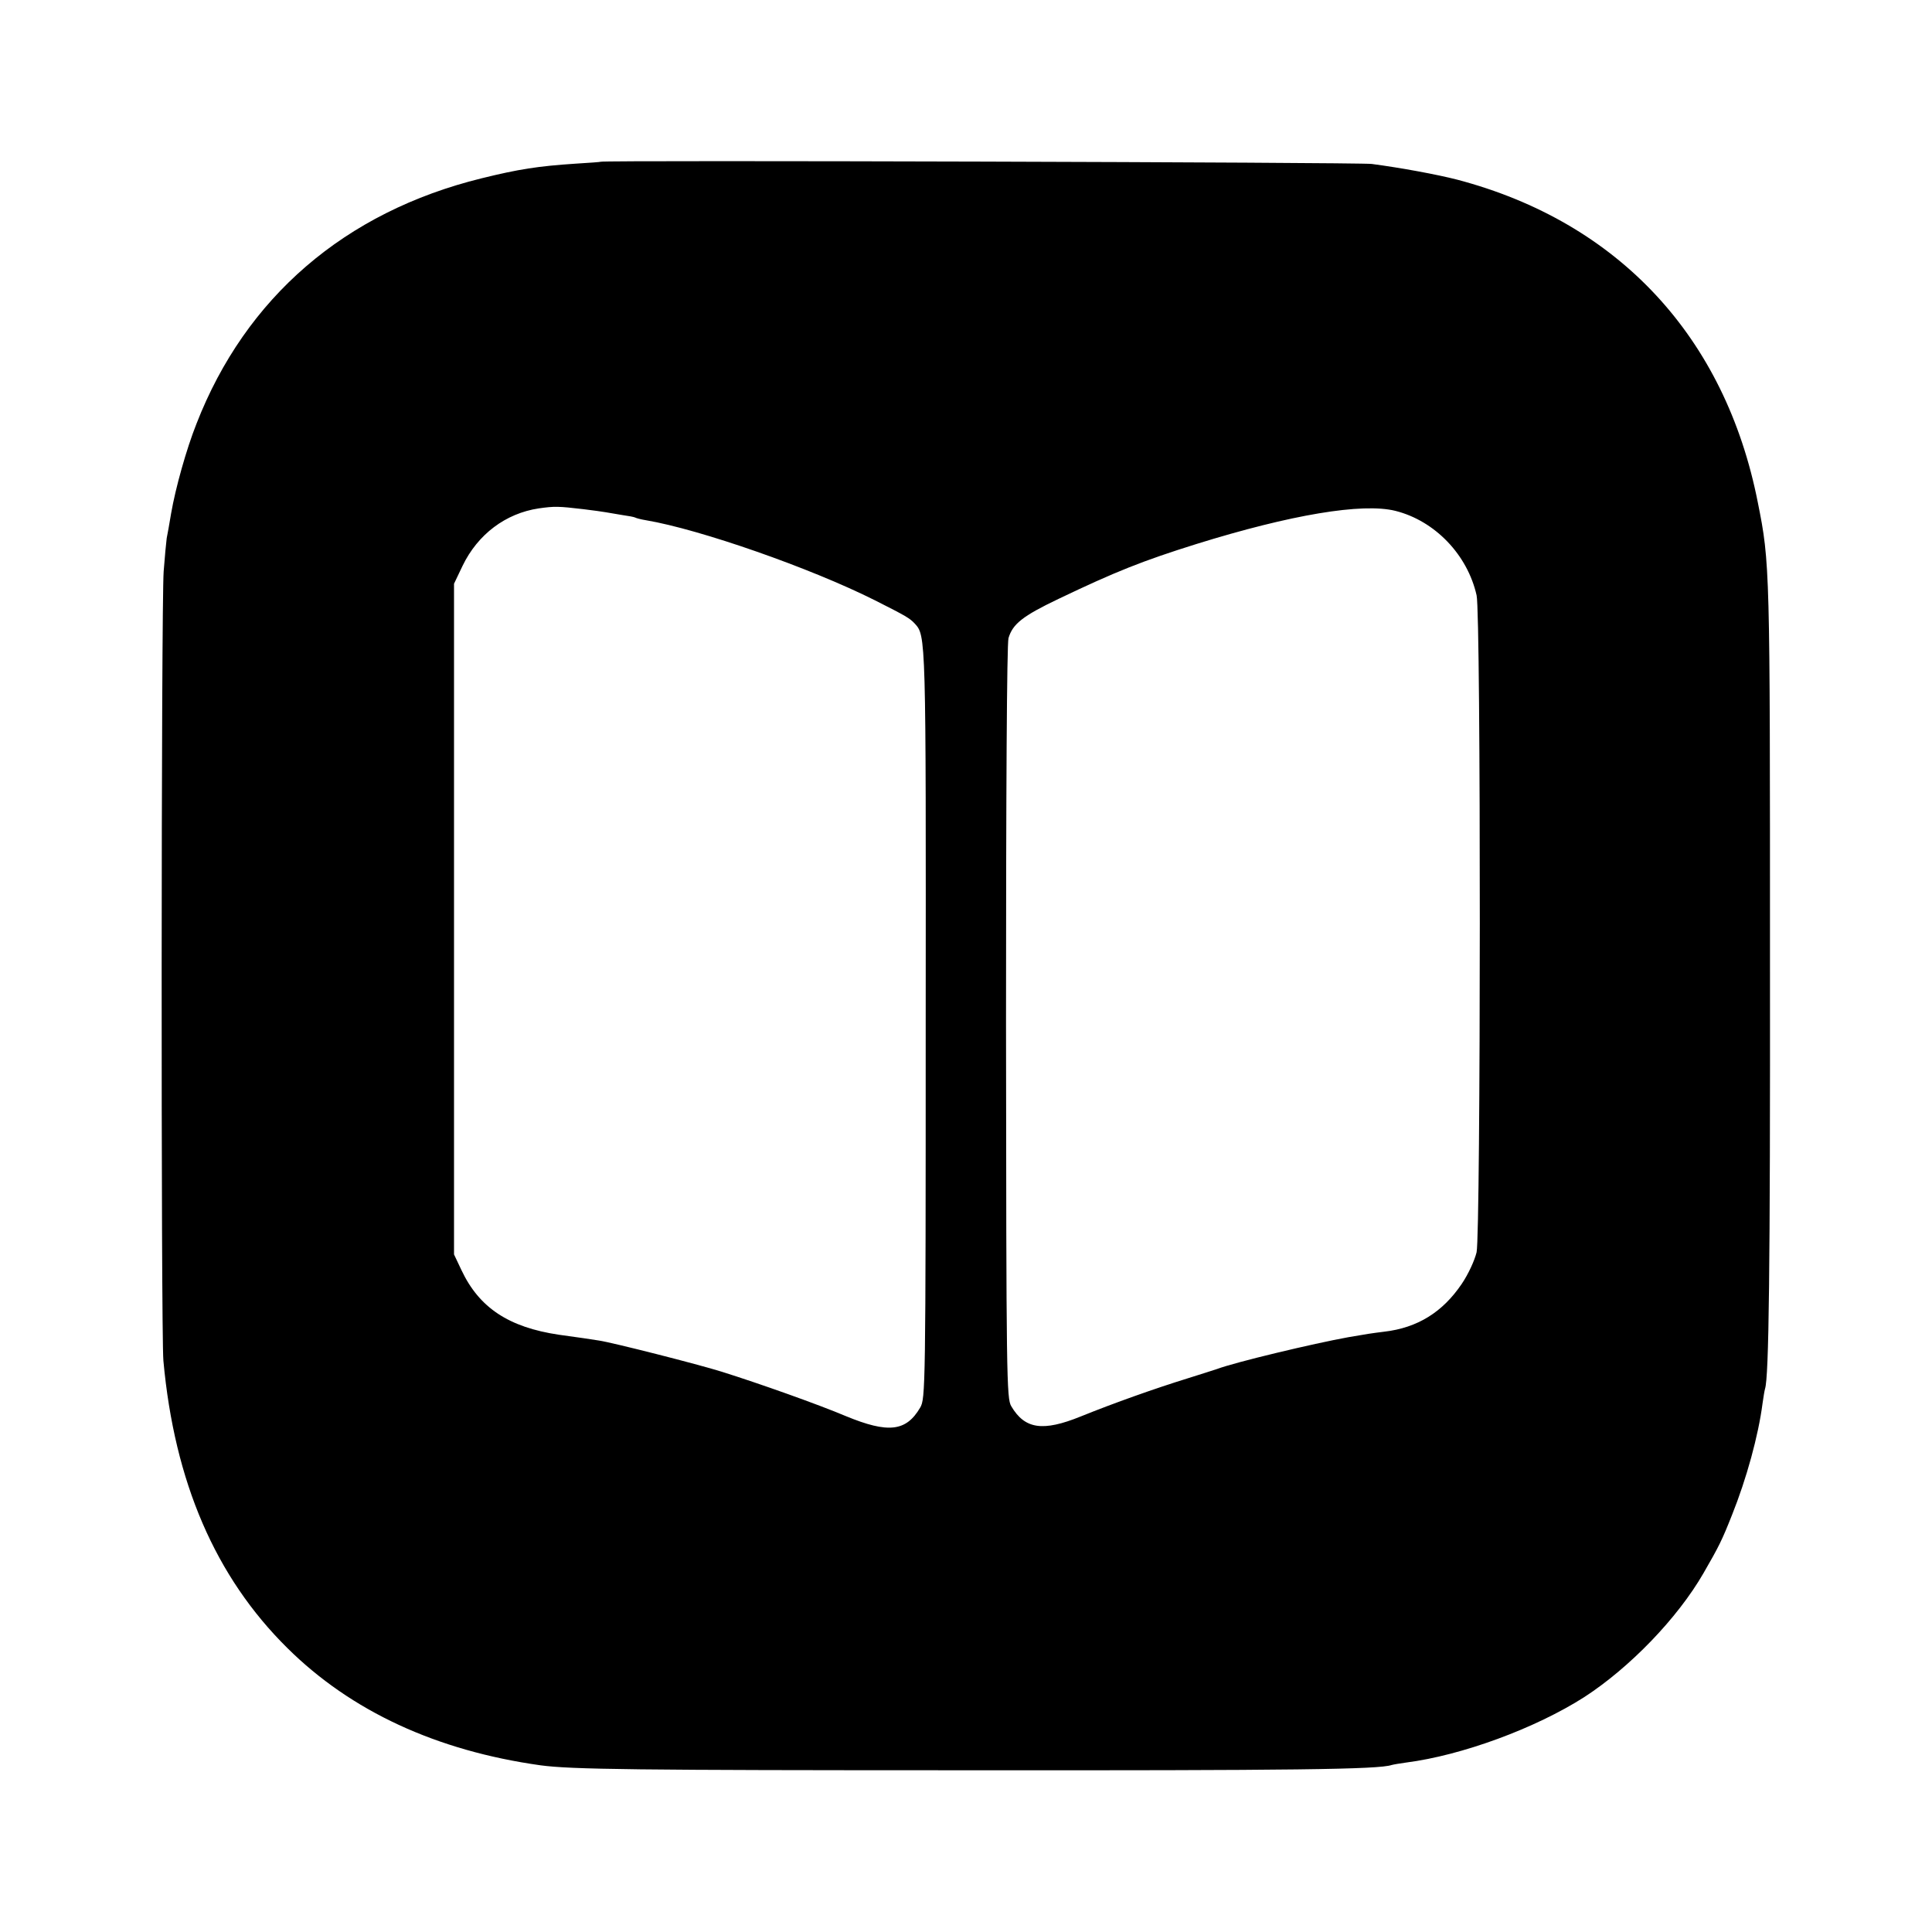
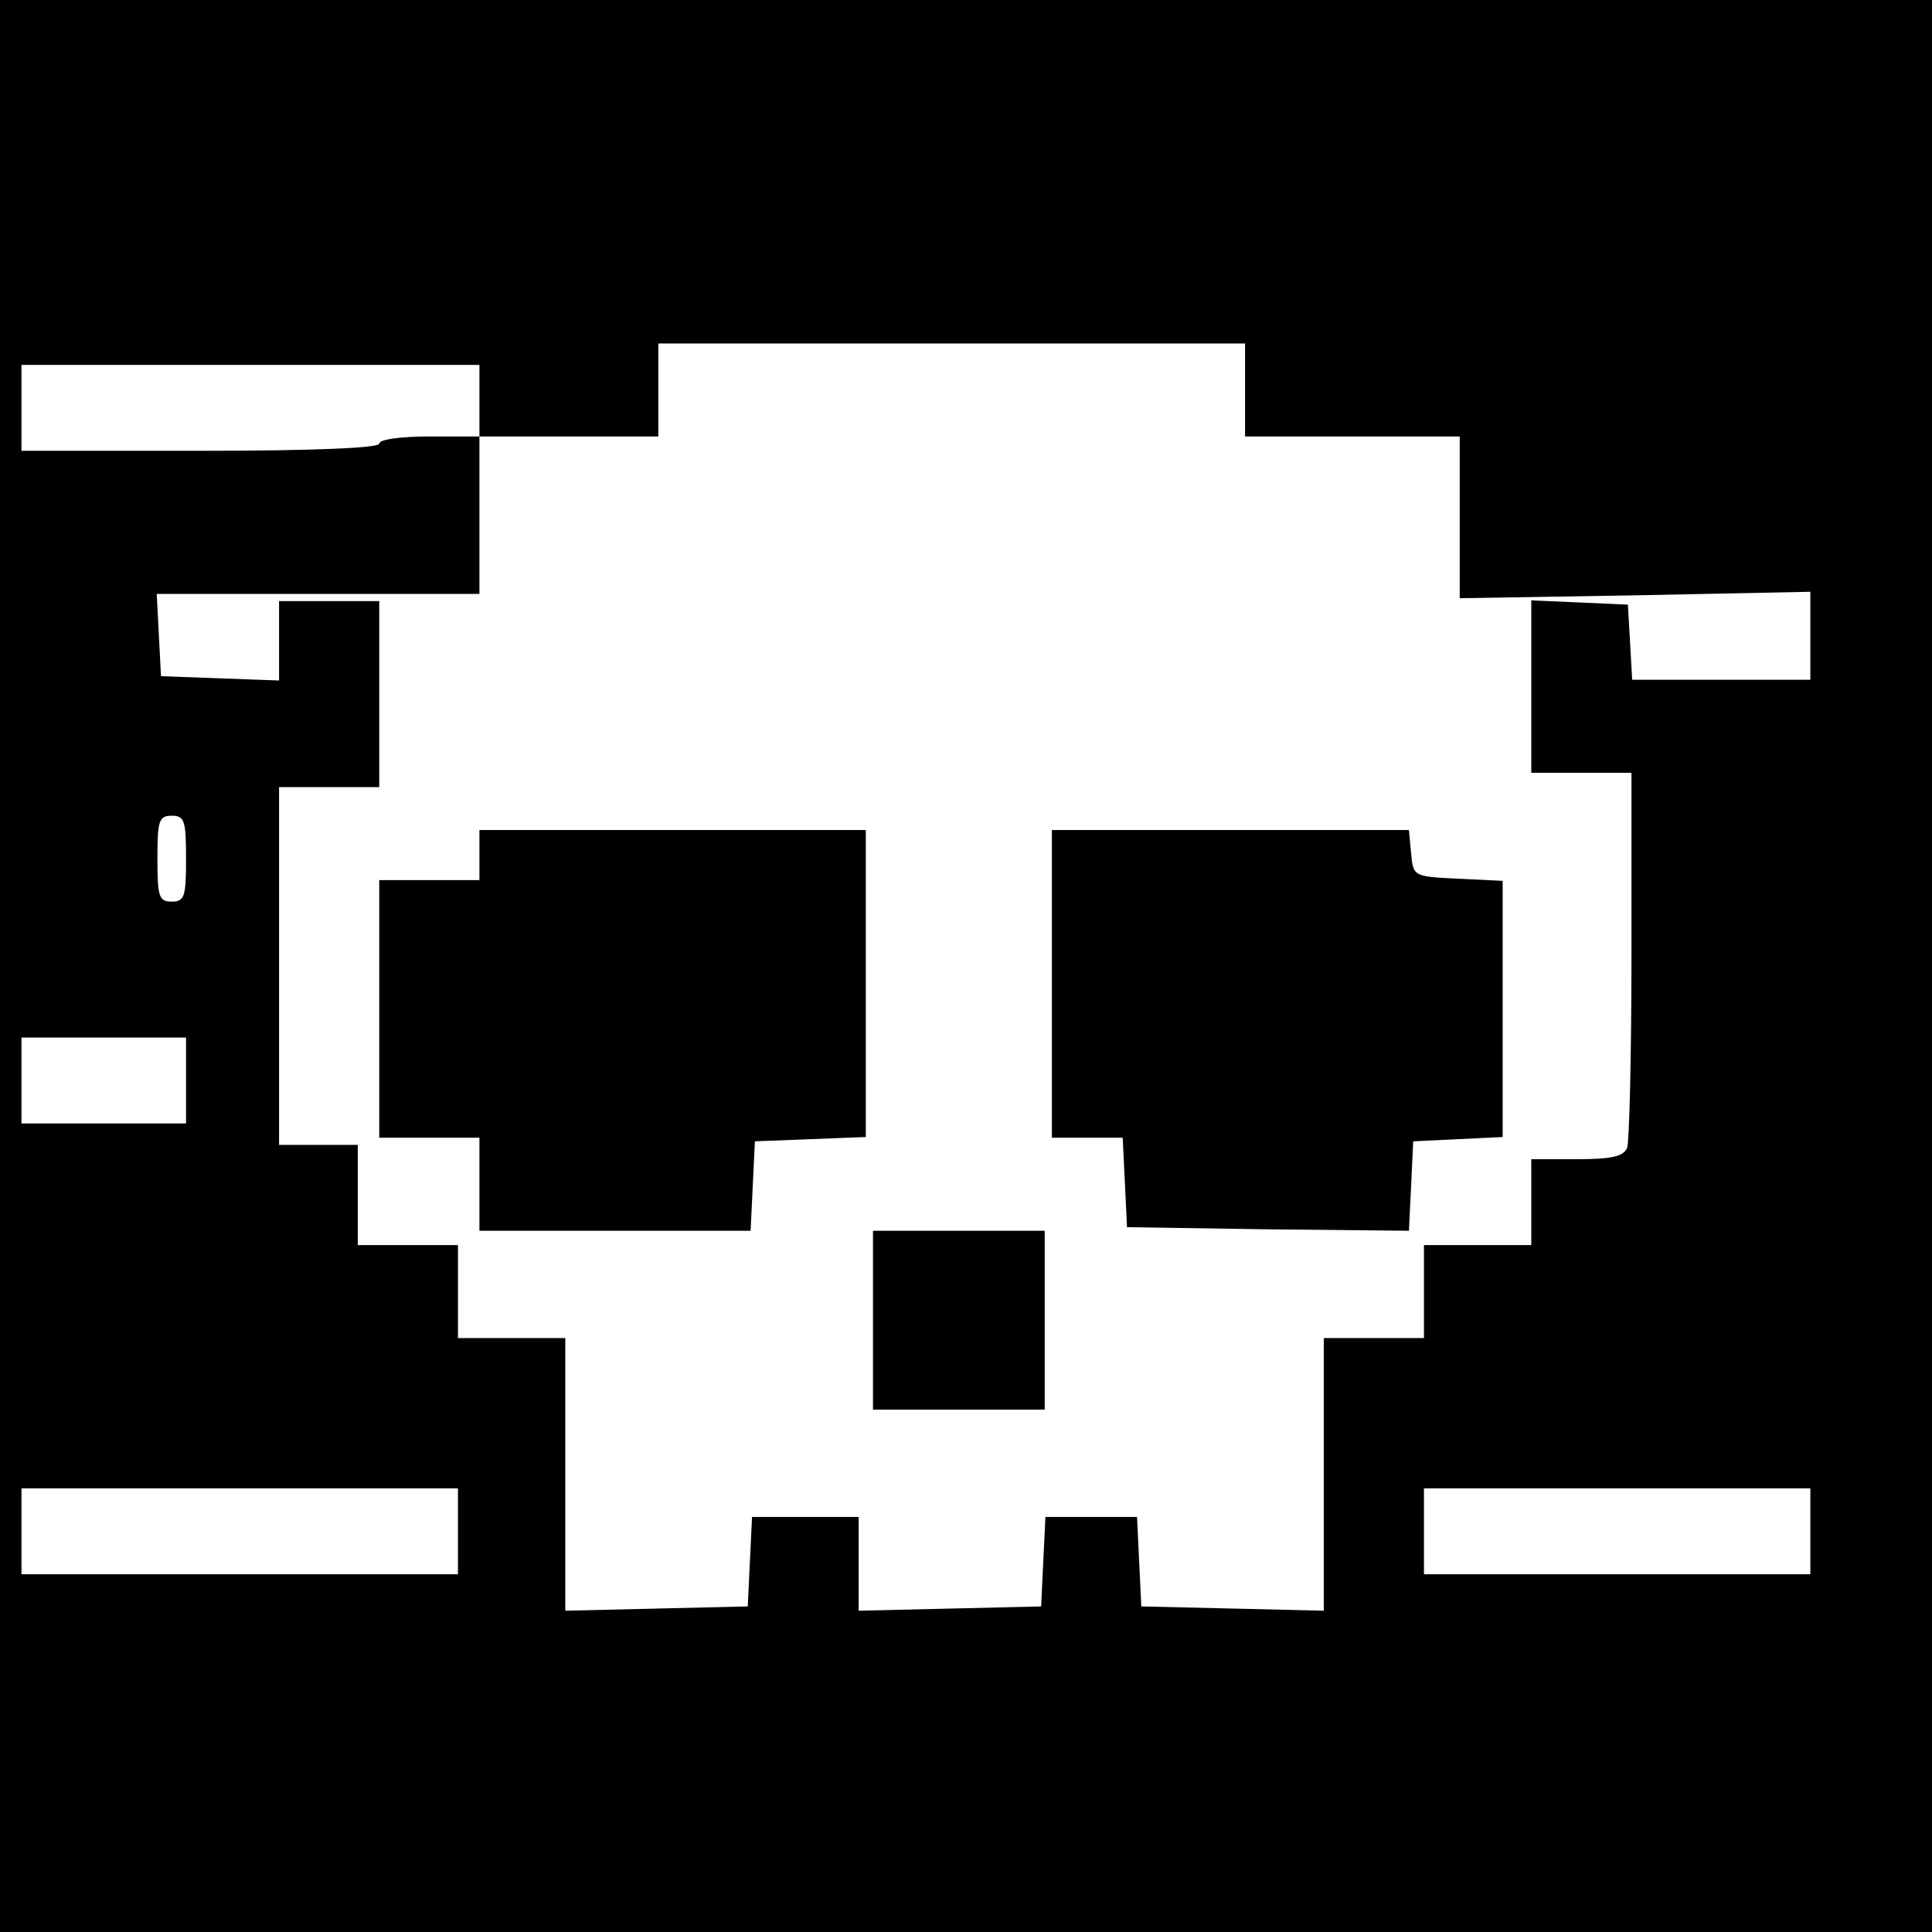
- <svg xmlns="http://www.w3.org/2000/svg" version="1.0" width="700pt" height="700pt" viewBox="0 0 700 700" preserveAspectRatio="xMidYMid meet">
-   <g transform="translate(0,700) scale(0.1,-0.1)" fill="#000000" stroke="none">
-     <path d="M2177 6414 c-1 -1 -42 -4 -92 -7 -136 -9 -206 -20 -340 -53 -496 -122 -855 -432 -1033 -889 -37 -93 -76 -233 -92 -325 -6 -36 -13 -76 -16 -90 -2 -14 -7 -68 -11 -120 -9 -119 -10 -2758 -1 -2860 40 -439 188 -783 449 -1041 231 -229 540 -372 917 -425 111 -15 342 -18 1537 -18 1196 -1 1500 3 1547 19 7 2 31 6 53 9 202 26 468 124 645 237 165 107 338 286 432 449 56 97 67 119 103 210 53 132 96 289 111 405 3 22 7 46 9 53 14 42 19 423 18 1567 0 1407 0 1425 -44 1644 -118 600 -505 1016 -1089 1170 -74 19 -204 43 -310 57 -47 6 -2786 14 -2793 8z m-62 -1259 c33 -4 69 -9 80 -11 10 -2 37 -6 59 -10 22 -3 43 -7 47 -9 3 -2 21 -7 40 -10 195 -33 596 -173 829 -290 115 -58 126 -65 144 -84 41 -45 41 -36 40 -1447 0 -1330 -1 -1361 -20 -1394 -51 -87 -116 -94 -269 -31 -99 42 -316 119 -450 161 -86 27 -397 106 -445 113 -19 3 -84 13 -145 21 -182 27 -289 98 -353 234 l-27 57 0 1215 0 1215 31 65 c55 114 156 190 276 208 57 8 70 8 163 -3z m2941 -6 c143 -36 261 -159 294 -306 16 -68 15 -2308 0 -2380 -7 -29 -29 -78 -54 -115 -69 -102 -160 -159 -281 -173 -48 -6 -61 -8 -130 -20 -127 -23 -408 -90 -475 -115 -14 -5 -63 -20 -110 -35 -113 -35 -263 -88 -384 -137 -138 -56 -203 -46 -252 37 -17 28 -18 102 -19 1390 0 831 3 1373 9 1393 15 51 51 80 181 142 207 99 305 138 500 199 341 106 601 150 721 120z" />
+ <svg xmlns="http://www.w3.org/2000/svg" version="1.0" width="270pt" height="270pt" viewBox="0 0 270 270" preserveAspectRatio="xMidYMid meet">
+   <g transform="translate(0,270) scale(0.1,-0.1)" fill="#000000" stroke="none">
+     <path d="M0 1350 l0 -1350 1350 0 1350 0 0 1350 0 1350 -1350 0 -1350 0 0 -1350z m1740 805 l0 -65 150 0 150 0 0 -113 0 -113 245 4 245 5 0 -62 0 -61 -124 0 -125 0 -3 53 -3 52 -67 3 -68 3 0 -121 0 -120 70 0 70 0 0 -254 c0 -140 -3 -261 -6 -270 -5 -12 -21 -16 -70 -16 l-64 0 0 -60 0 -60 -75 0 -75 0 0 -65 0 -65 -70 0 -70 0 0 -190 0 -191 -127 3 -128 3 -3 63 -3 62 -64 0 -64 0 -3 -62 -3 -63 -127 -3 -128 -3 0 66 0 65 -75 0 -74 0 -3 -62 -3 -63 -127 -3 -128 -3 0 191 0 190 -75 0 -75 0 0 65 0 65 -70 0 -70 0 0 70 0 70 -55 0 -55 0 0 250 0 250 70 0 70 0 0 130 0 130 -70 0 -70 0 0 -55 0 -56 -82 3 -83 3 -3 58 -3 57 226 0 225 0 0 110 0 110 -70 0 c-40 0 -70 -4 -70 -10 0 -6 -90 -10 -250 -10 l-250 0 0 60 0 60 320 0 320 0 0 -50 0 -50 125 0 125 0 0 65 0 65 410 0 410 0 0 -65z m-1480 -655 c0 -53 -2 -60 -20 -60 -18 0 -20 7 -20 60 0 53 2 60 20 60 18 0 20 -7 20 -60z m0 -310 l0 -60 -115 0 -115 0 0 60 0 60 115 0 115 0 0 -60z m380 -630 l0 -60 -305 0 -305 0 0 60 0 60 305 0 305 0 0 -60z m1890 0 l0 -60 -270 0 -270 0 0 60 0 60 270 0 270 0 0 -60z" />
+     <path d="M670 1505 l0 -35 -70 0 -70 0 0 -180 0 -180 70 0 70 0 0 -65 0 -65 190 0 189 0 3 63 3 62 78 3 77 3 0 214 0 215 -270 0 -270 0 0 -35z" />
+     <path d="M1470 1325 l0 -215 50 0 49 0 3 -62 3 -63 197 -3 197 -2 3 62 3 63 63 3 62 3 0 179 0 179 -62 3 c-63 3 -63 3 -66 36 l-3 32 -250 0 -249 0 0 -215z" />
+     <path d="M1220 855 l0 -125 120 0 120 0 0 125 0 125 -120 0 -120 0 0 -125z" />
  </g>
</svg>
